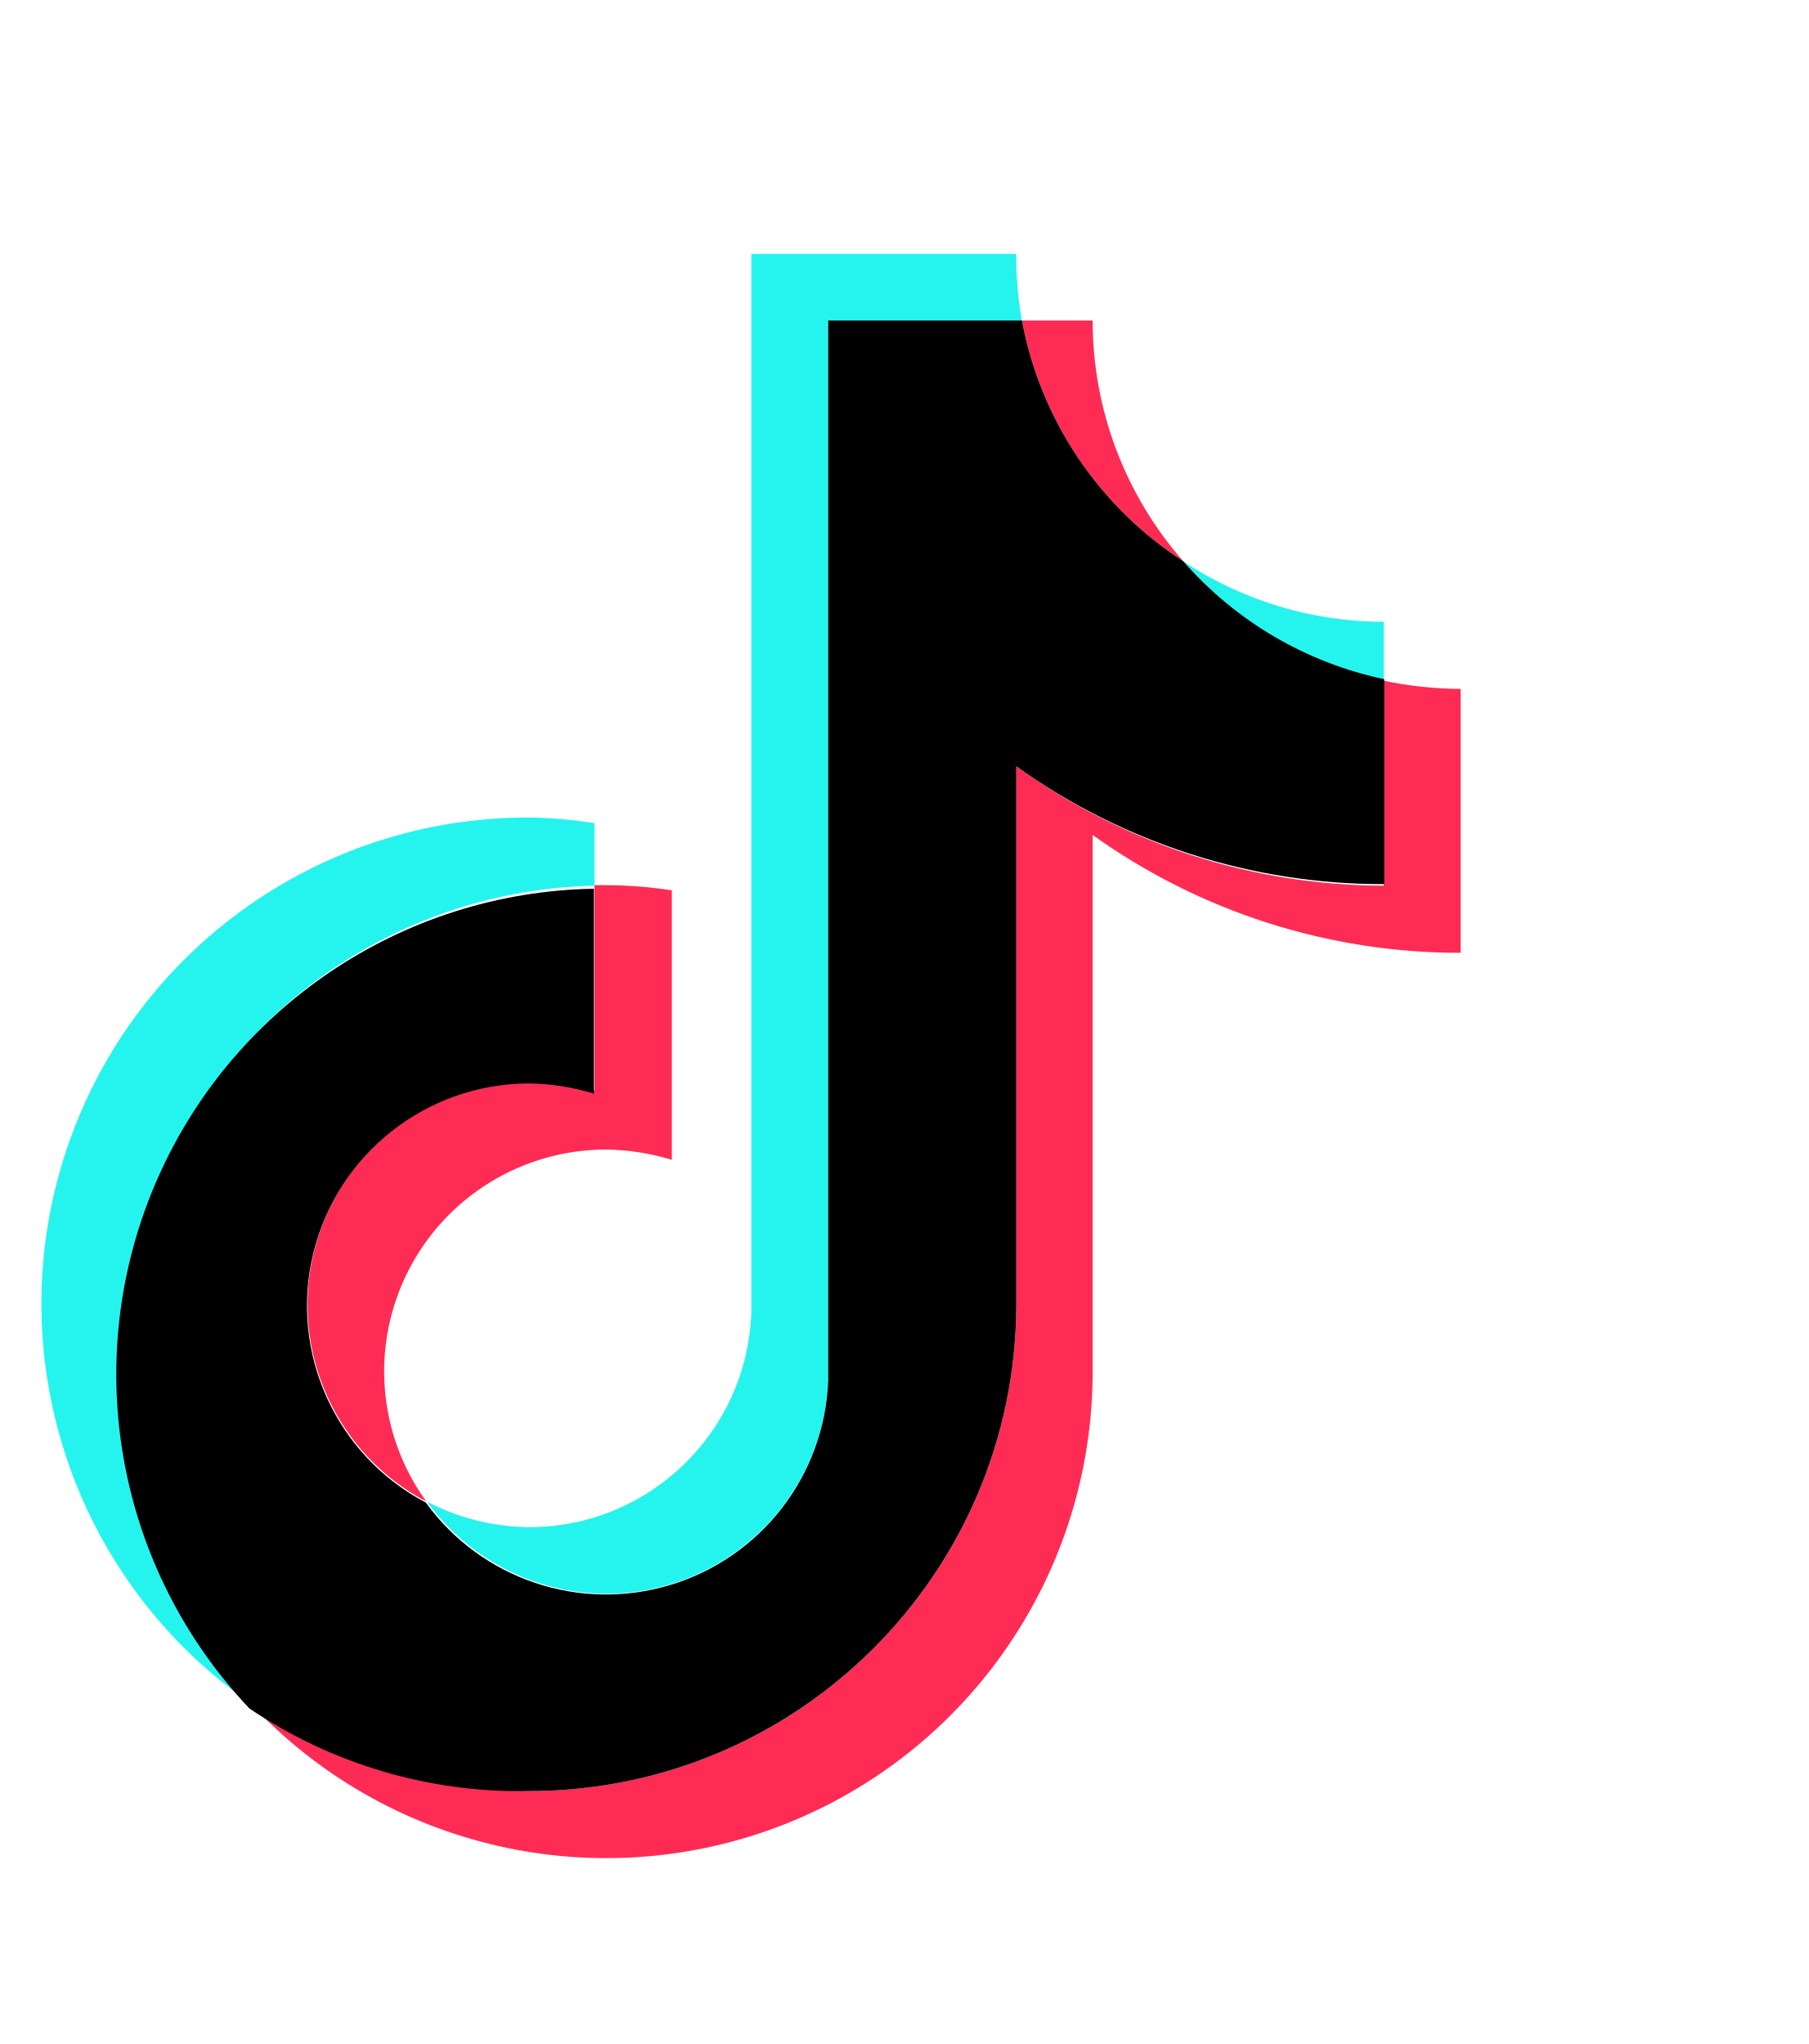
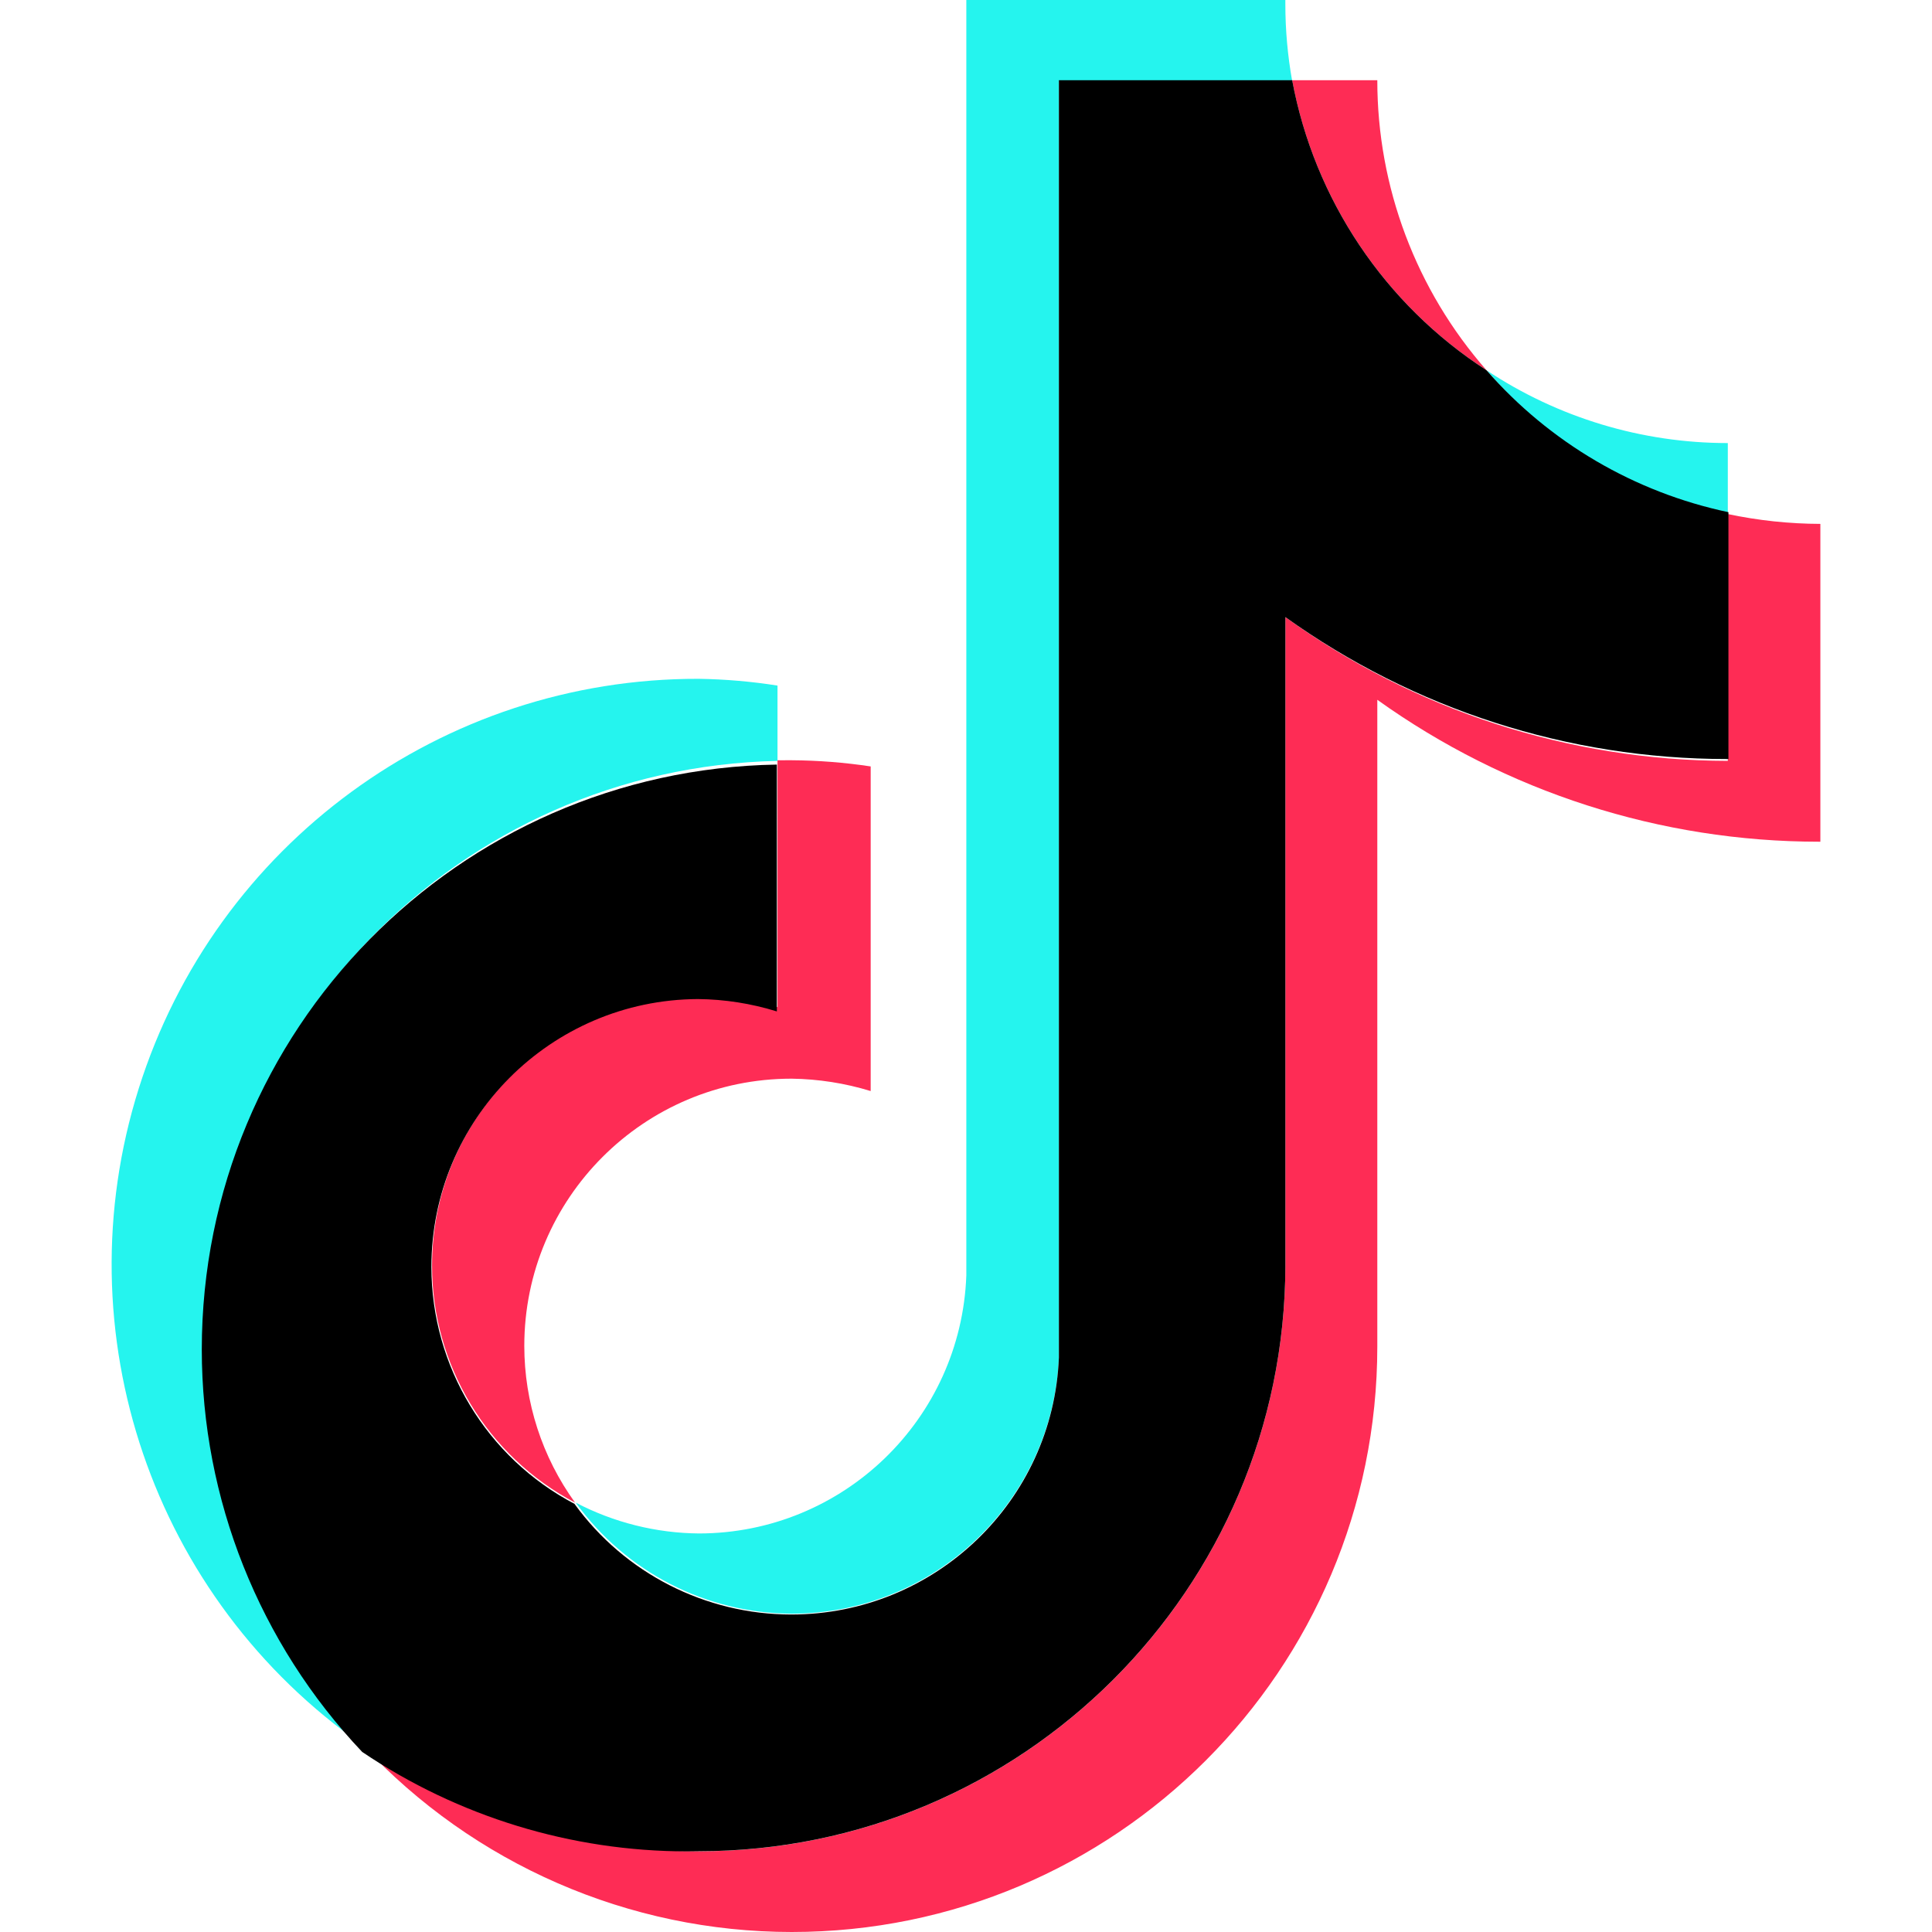
- <svg xmlns="http://www.w3.org/2000/svg" height="797.73mm" viewBox="-58.35 -186.706 2548.29 2538.85" width="705.56mm">
-   <g fill="#25f4ee">
-     <path d="M779.38 890.55v-88.12a651 651 0 0 0-92.45-7.94c-299.8-.64-565.22 193.64-655.25 479.6S47.92 1871.34 294 2042.56a684.7 684.7 0 0 1 485.36-1152z" />
-     <path d="M796 1888.72c167.62-.23 305.4-132.28 312.74-299.74V94.62h273A512 512 0 0 1 1373.8 0h-373.41v1492.92c-6.21 168.31-144.32 301.63-312.74 301.9a317.76 317.76 0 0 1-144.45-36.11A313.48 313.48 0 0 0 796 1888.72M1891.66 601.64v-83.06a509.85 509.85 0 0 1-282.4-85.22 517.8 517.8 0 0 0 282.4 168.28" />
+ <svg xmlns="http://www.w3.org/2000/svg" xml:space="preserve" width="256" height="256" style="shape-rendering:geometricPrecision;text-rendering:geometricPrecision;image-rendering:optimizeQuality;fill-rule:evenodd;clip-rule:evenodd" viewBox="0 0 256 256">
+   <defs>
+     <style>.fil0,.fil1{fill:#25f4ee;fill-rule:nonzero}.fil1{fill:#fe2c55}</style>
+   </defs>
+   <g id="Layer_x0020_1">
+     <g id="_2191637675536">
+       <path class="fil0" d="M103.023 100.82v-9.976a74 74 0 0 0-10.462-.897c-33.94-.073-63.988 21.922-74.181 54.295s1.834 67.613 29.693 86.997a77.53 77.53 0 0 1-20.877-52.921c0-42.15 33.69-76.579 75.821-77.496z" />
+       <path class="fil0" d="M104.904 213.823c18.977-.026 34.575-14.976 35.406-33.934V10.713h30.906a58 58 0 0 1-.901-10.182V0l-42.272.001v169.013c-.703 19.055-16.338 34.148-35.405 34.178a35.94 35.94 0 0 1-16.353-4.087 35.5 35.5 0 0 0 28.62 14.718zm124.041-145.71v-9.404h-.023a57.76 57.76 0 0 1-31.95-9.647 58.65 58.65 0 0 0 31.976 19.054zm0 0" />
+       <path class="fil1" d="M196.974 49.061a58.2 58.2 0 0 1-14.473-38.412v-.022l-11.285.003a58.57 58.57 0 0 0 25.756 38.434zM92.557 132.219c-19.528.099-35.307 15.96-35.307 35.486a35.49 35.49 0 0 0 18.95 31.402 35.47 35.47 0 0 1-6.728-20.771c0-19.551 15.855-35.406 35.406-35.406h.026c3.54.046 7.081.602 10.466 1.641v-43.015a73 73 0 0 0-10.467-.819l-1.88.002v32.706a36.5 36.5 0 0 0-10.465-1.228zm0 0" />
+       <path class="fil1" d="M228.945 68.113v32.707a100.34 100.34 0 0 1-58.624-19.047v85.938c-.091 42.882-34.879 77.598-77.761 77.598-.038-.005-.104-.005-.142-.005a76.96 76.96 0 0 1-44.347-14.063A77.64 77.64 0 0 0 104.903 256c42.849 0 77.588-34.73 77.598-77.578V92.726a100.56 100.56 0 0 0 58.535 18.806h.172V69.418a60 60 0 0 1-12.263-1.303zm0 0" />
+       <path d="M170.318 167.706V81.768a100.36 100.36 0 0 0 58.476 18.807h.233V67.868a58.64 58.64 0 0 1-32.057-18.805 58.56 58.56 0 0 1-25.751-38.432l-30.909-.001v169.262c-.776 19.013-16.425 34.038-35.457 34.038a35.49 35.49 0 0 1-28.733-14.661 35.49 35.49 0 0 1-18.956-31.401c0-19.526 15.783-35.392 35.309-35.487 3.549.03 7.076.59 10.465 1.639l.002-32.71c-42.284.708-76.202 35.212-76.202 77.505a77.57 77.57 0 0 0 21.256 53.327 77.07 77.07 0 0 0 43.063 13.176c.497 0 1.014-.01 1.502-.019 42.882 0 77.671-34.716 77.761-77.598zm0 0" style="fill:#000;fill-rule:nonzero" />
+     </g>
  </g>
-   <path d="M1609.26 433.36a514.2 514.2 0 0 1-127.84-339.47h-99.68a517.16 517.16 0 0 0 227.52 339.47M686.93 1167.9a313.46 313.46 0 0 0-144.46 590.81A312.75 312.75 0 0 1 796 1262.51a329.7 329.7 0 0 1 92.44 14.49V897.05a655 655 0 0 0-92.44-7.22h-16.62v288.9a321.1 321.1 0 0 0-92.45-10.83" fill="#fe2c55" />
-   <path d="M1891.66 601.64v288.91a886.23 886.23 0 0 1-517.86-168.29v759.1c-.8 378.78-308.09 685.43-686.87 685.43A679.65 679.65 0 0 1 294 2042.56 685.43 685.43 0 0 0 1481.42 1576V819.05A887.7 887.7 0 0 0 2000 985.17v-372a529.6 529.6 0 0 1-108.34-11.53" fill="#fe2c55" />
-   <path d="M1373.8 1481.36v-759.1a886.1 886.1 0 0 0 518.58 166.12v-288.9a517.87 517.87 0 0 1-283.12-166.12 517.16 517.16 0 0 1-227.52-339.47h-273V1589a313.46 313.46 0 0 1-567 171.17 313.46 313.46 0 0 1 144.46-590.83 321.4 321.4 0 0 1 92.45 14.45V894.88A684.71 684.71 0 0 0 293.29 2050.5a679.65 679.65 0 0 0 393.64 116.29c378.78 0 686.07-306.65 686.87-685.43" />
</svg>
